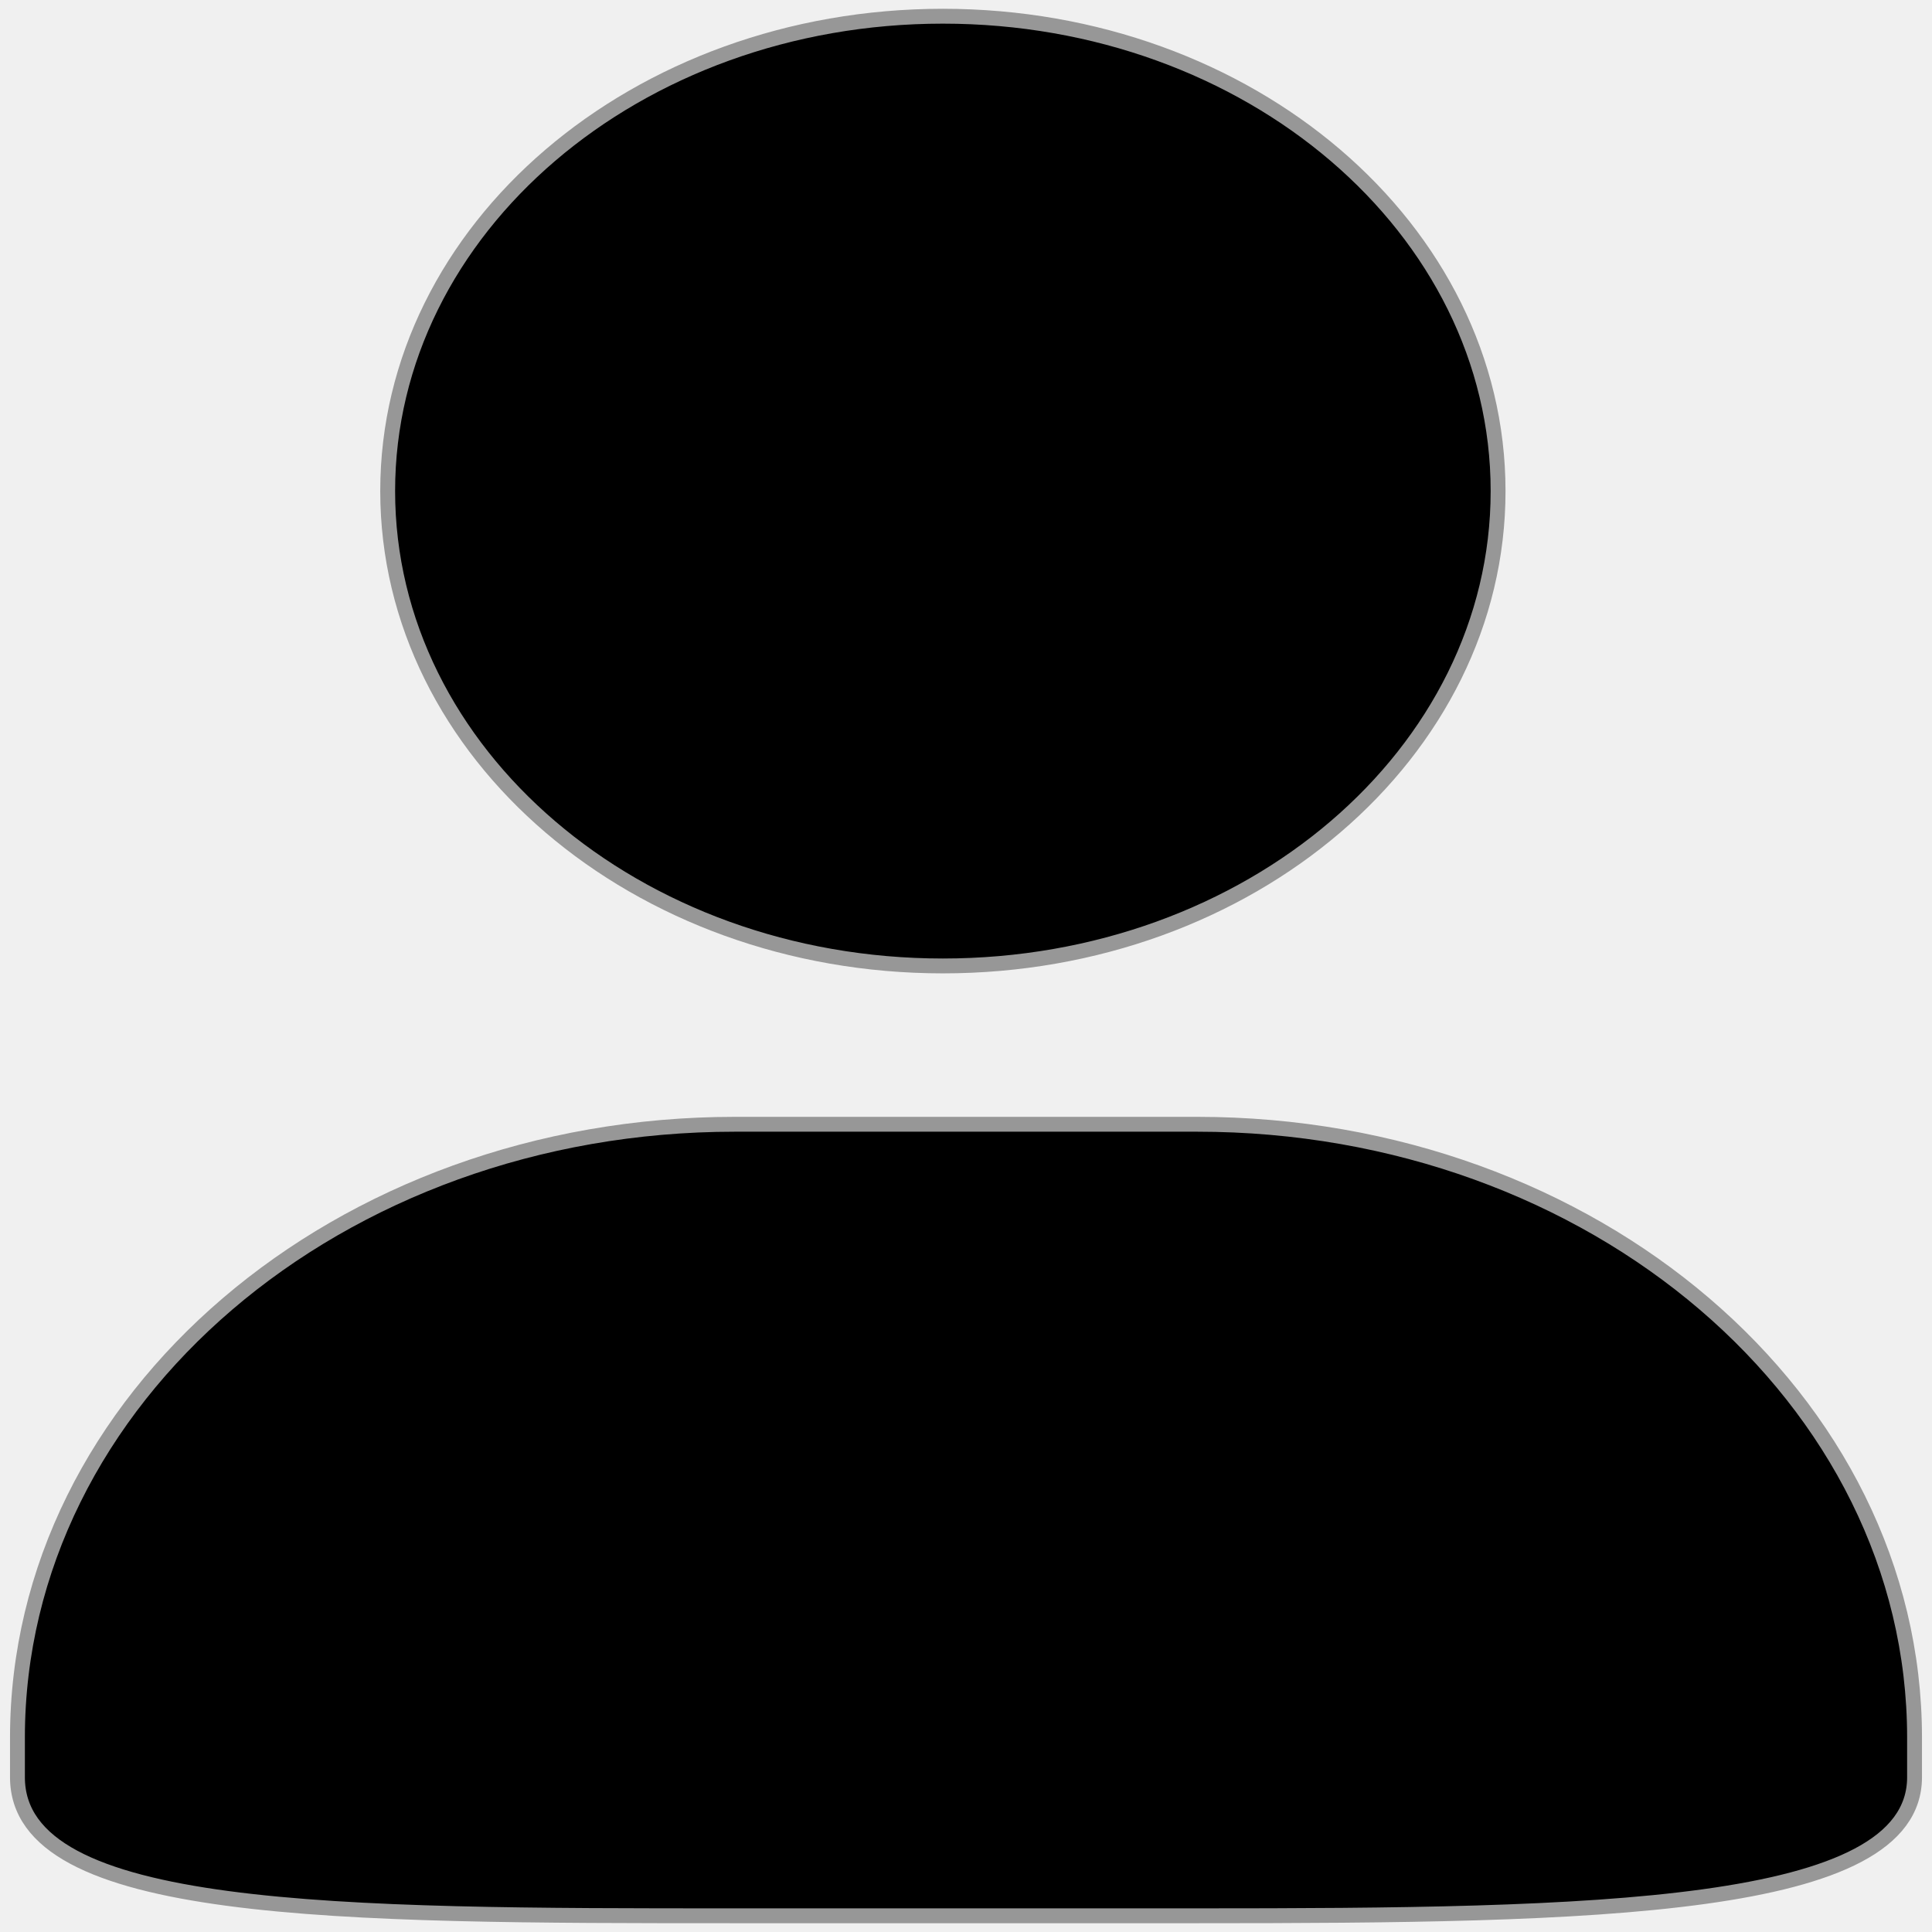
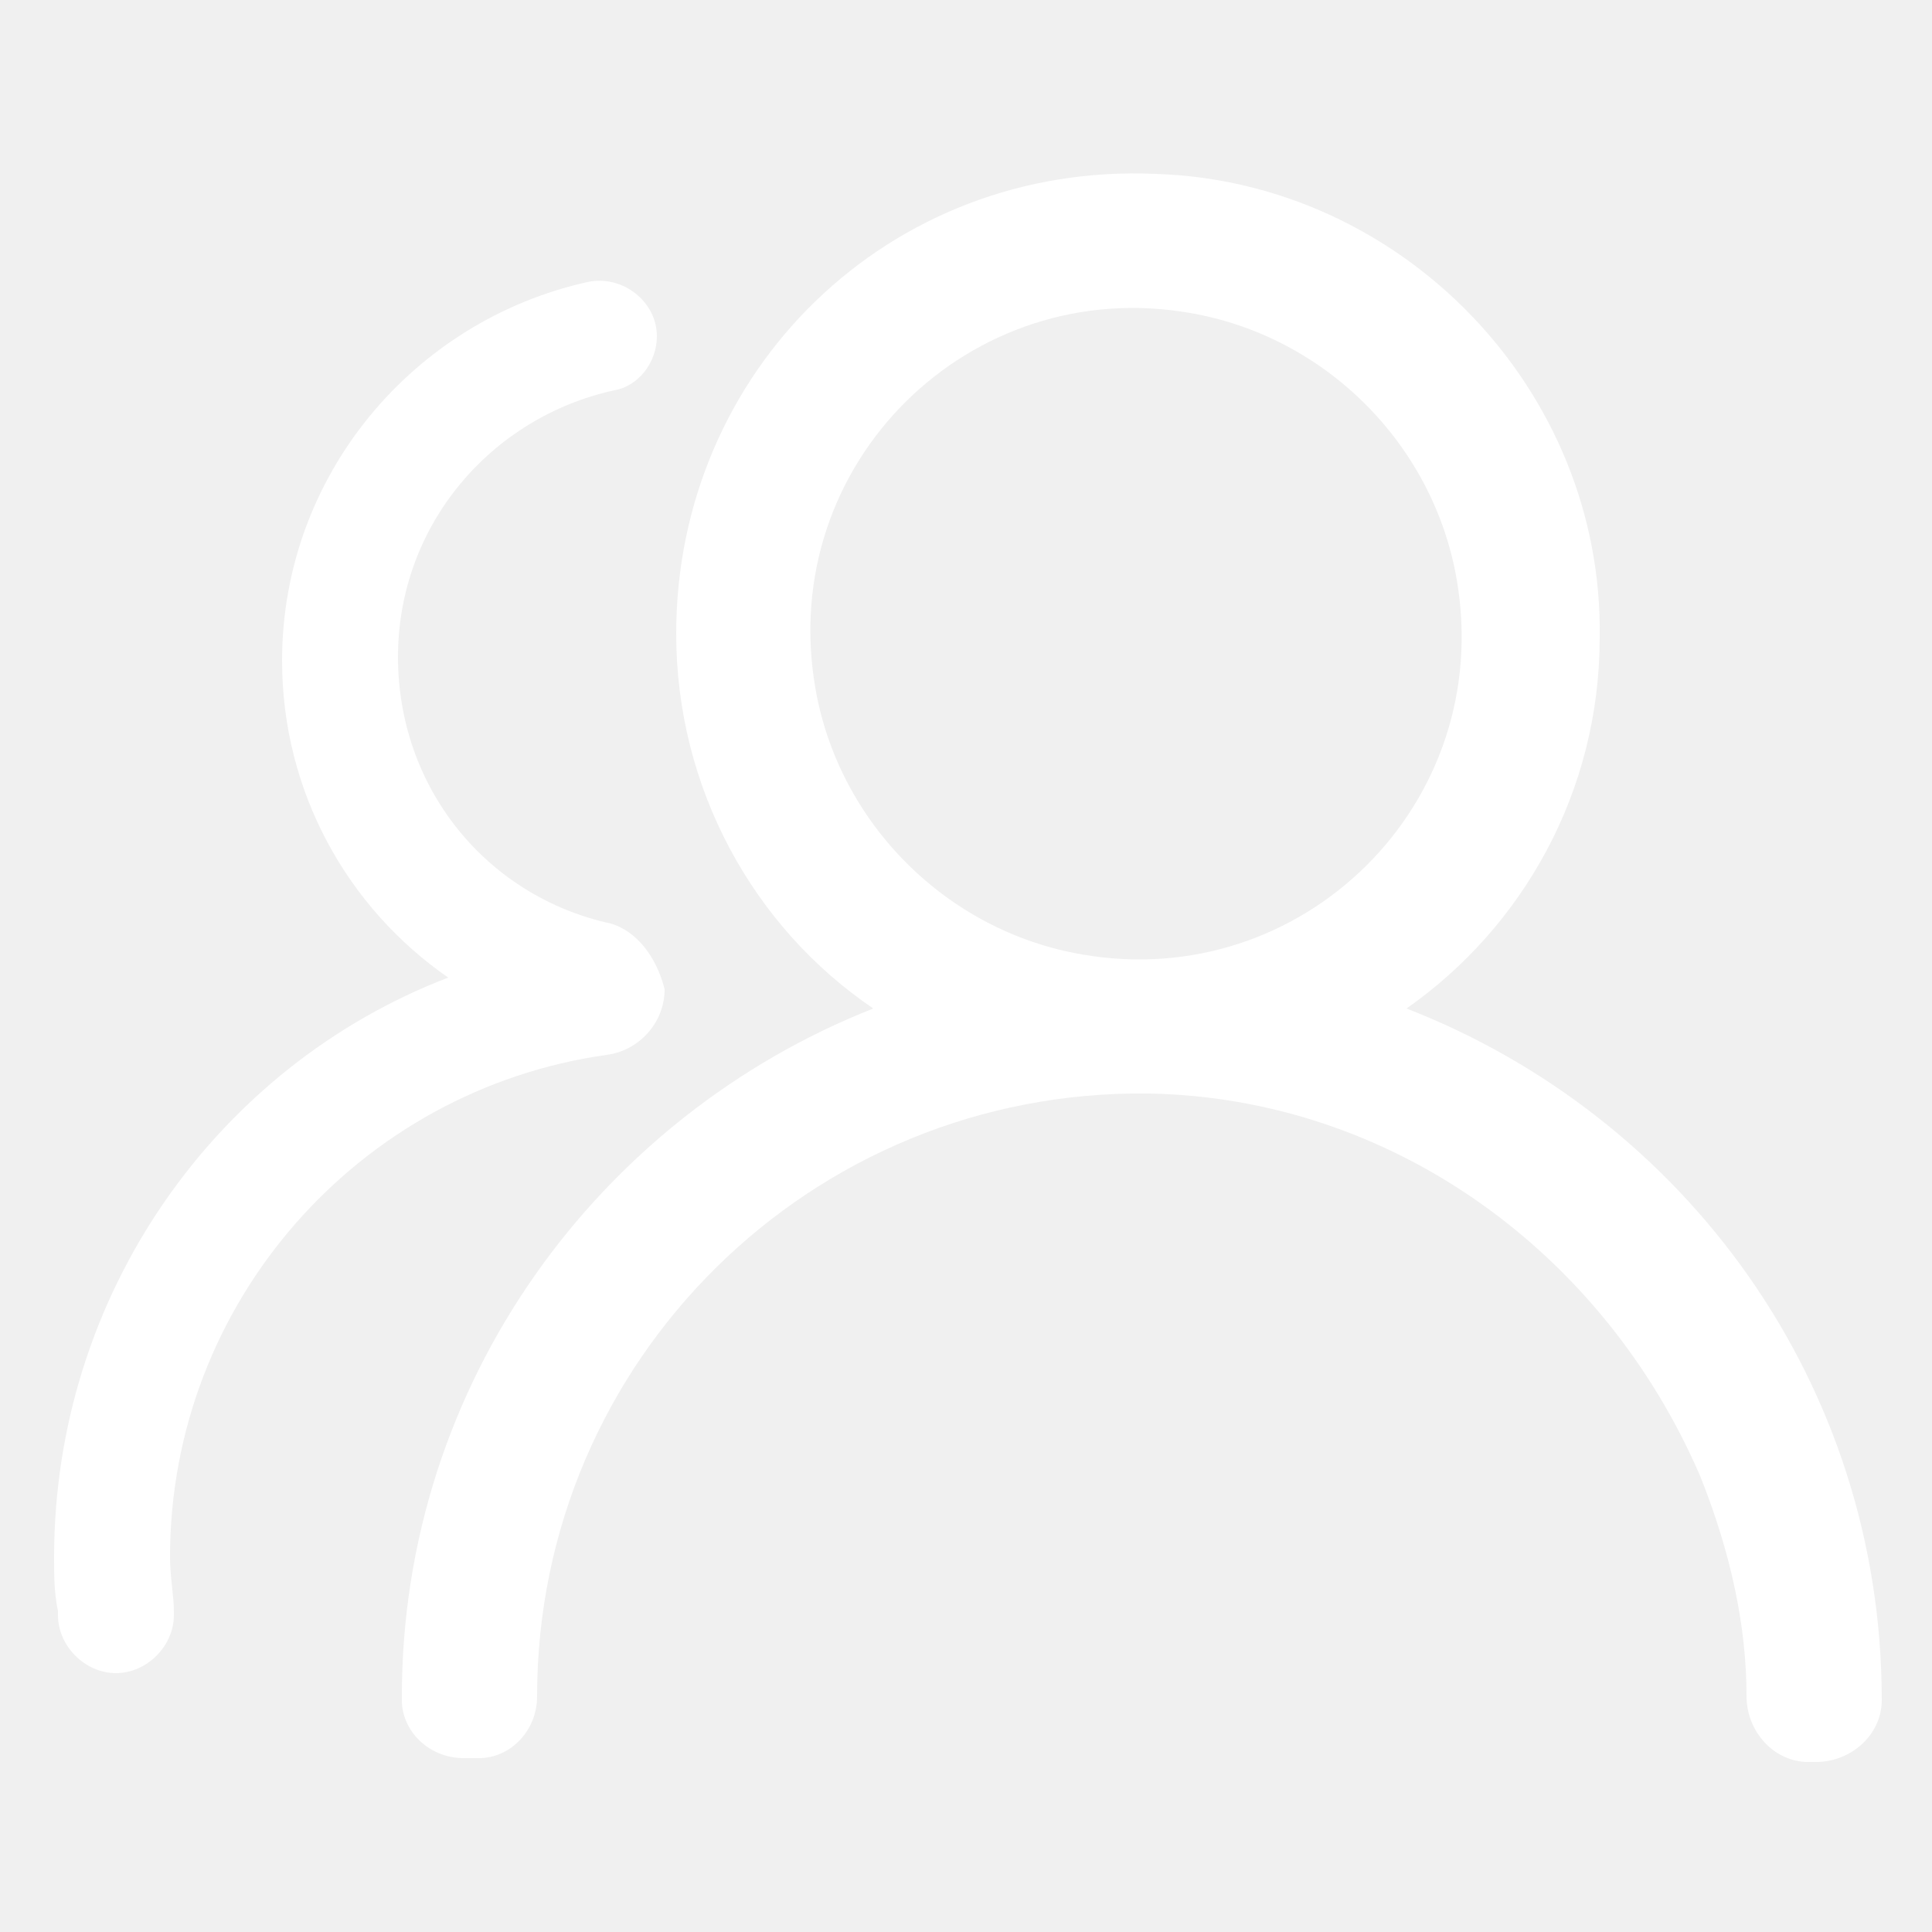
- <svg xmlns="http://www.w3.org/2000/svg" width="130" height="130">
-   <path d="M63.444 64.996c20.633 0 37.359-14.308 37.359-31.953 0-17.649-16.726-31.952-37.359-31.952-20.631 0-37.36 14.303-37.358 31.952 0 17.645 16.727 31.953 37.359 31.953zM80.57 75.65H49.434c-26.652 0-48.26 18.477-48.26 41.27v2.664c0 9.316 21.608 9.325 48.26 9.325H80.57c26.649 0 48.256-.344 48.256-9.325v-2.663c0-22.794-21.605-41.271-48.256-41.271z" stroke="#979797" />
+ <svg xmlns="http://www.w3.org/2000/svg" t="1589624563606" class="icon" viewBox="0 0 1024 1024" version="1.1" p-id="24417" width="200" height="200">
+   <defs>
+     <style type="text/css" />
+   </defs>
+   <path d="M284.672 899.072c0-178.176 145.408-321.536 323.584-319.488 129.024 2.048 241.664 83.968 292.864 202.752 16.384 40.96 24.576 79.872 24.576 116.736 0 18.432 14.336 34.816 32.768 34.816h4.096c18.432 0 34.816-14.336 34.816-32.768 0-167.936-104.448-309.248-251.904-366.592 61.44-43.008 102.4-114.688 102.4-196.608 2.048-131.072-104.448-241.664-235.52-245.76-141.312-6.144-253.952 104.448-253.952 243.712 0 81.92 40.96 155.648 104.448 198.656-145.408 57.344-249.856 198.656-249.856 364.544v2.048c0 16.384 14.336 30.72 32.768 30.72h8.192c16.384 0 30.72-14.336 30.72-32.768z m147.456-534.528c-20.48-118.784 81.92-219.136 198.656-198.656 71.68 12.288 129.024 69.632 141.312 141.312 20.48 118.784-81.92 219.136-198.656 198.656-71.68-12.288-129.024-69.632-141.312-141.312z" p-id="24418" fill="#ffffff" />
+   <path d="M323.584 489.472c-65.536-14.336-112.64-71.68-112.64-141.312 0-69.632 49.152-126.976 114.688-141.312 12.288-2.048 22.528-14.336 22.528-28.672 0-18.432-18.432-32.768-36.864-28.672-92.16 20.48-161.792 102.4-161.792 200.704 0 69.632 34.816 131.072 88.064 167.936-122.88 47.104-208.896 167.936-208.896 307.2 0 10.24 0 18.432 2.048 28.672v2.048c0 16.384 14.336 30.72 30.72 30.72s30.72-14.336 30.72-30.72v-2.048c0-8.192-2.048-18.432-2.048-28.672 0-135.168 100.352-247.808 231.424-266.24 16.384-2.048 30.72-16.384 30.72-34.816-4.096-16.384-14.336-30.72-28.672-34.816z" p-id="24419" fill="#ffffff" />
</svg>
